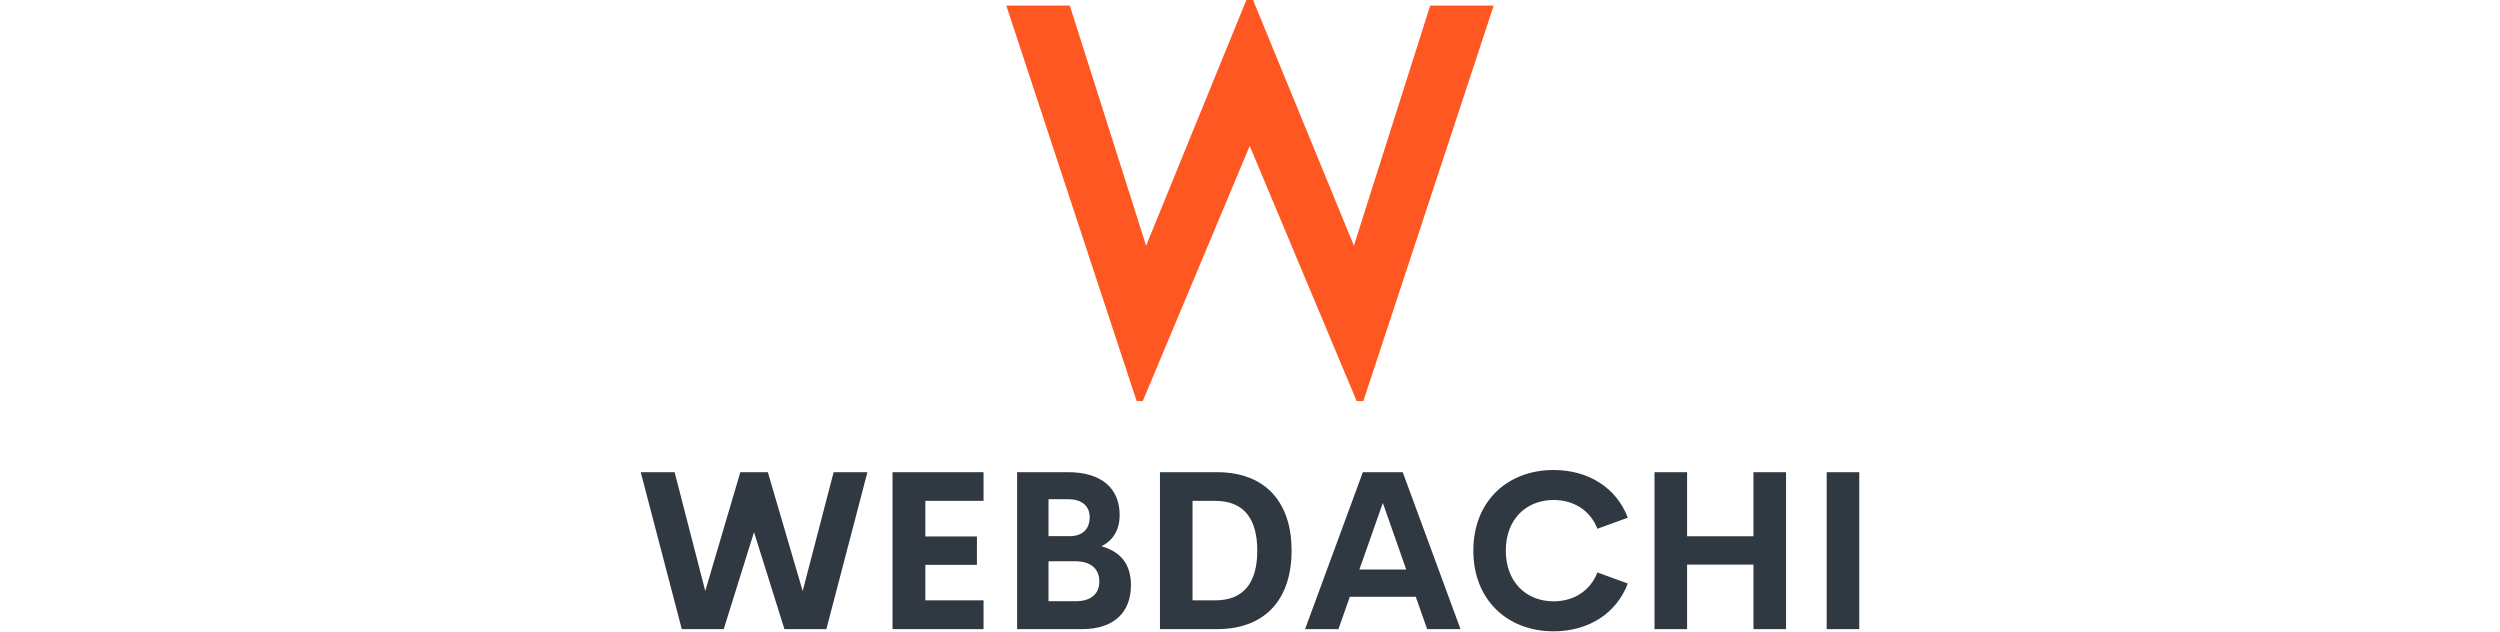
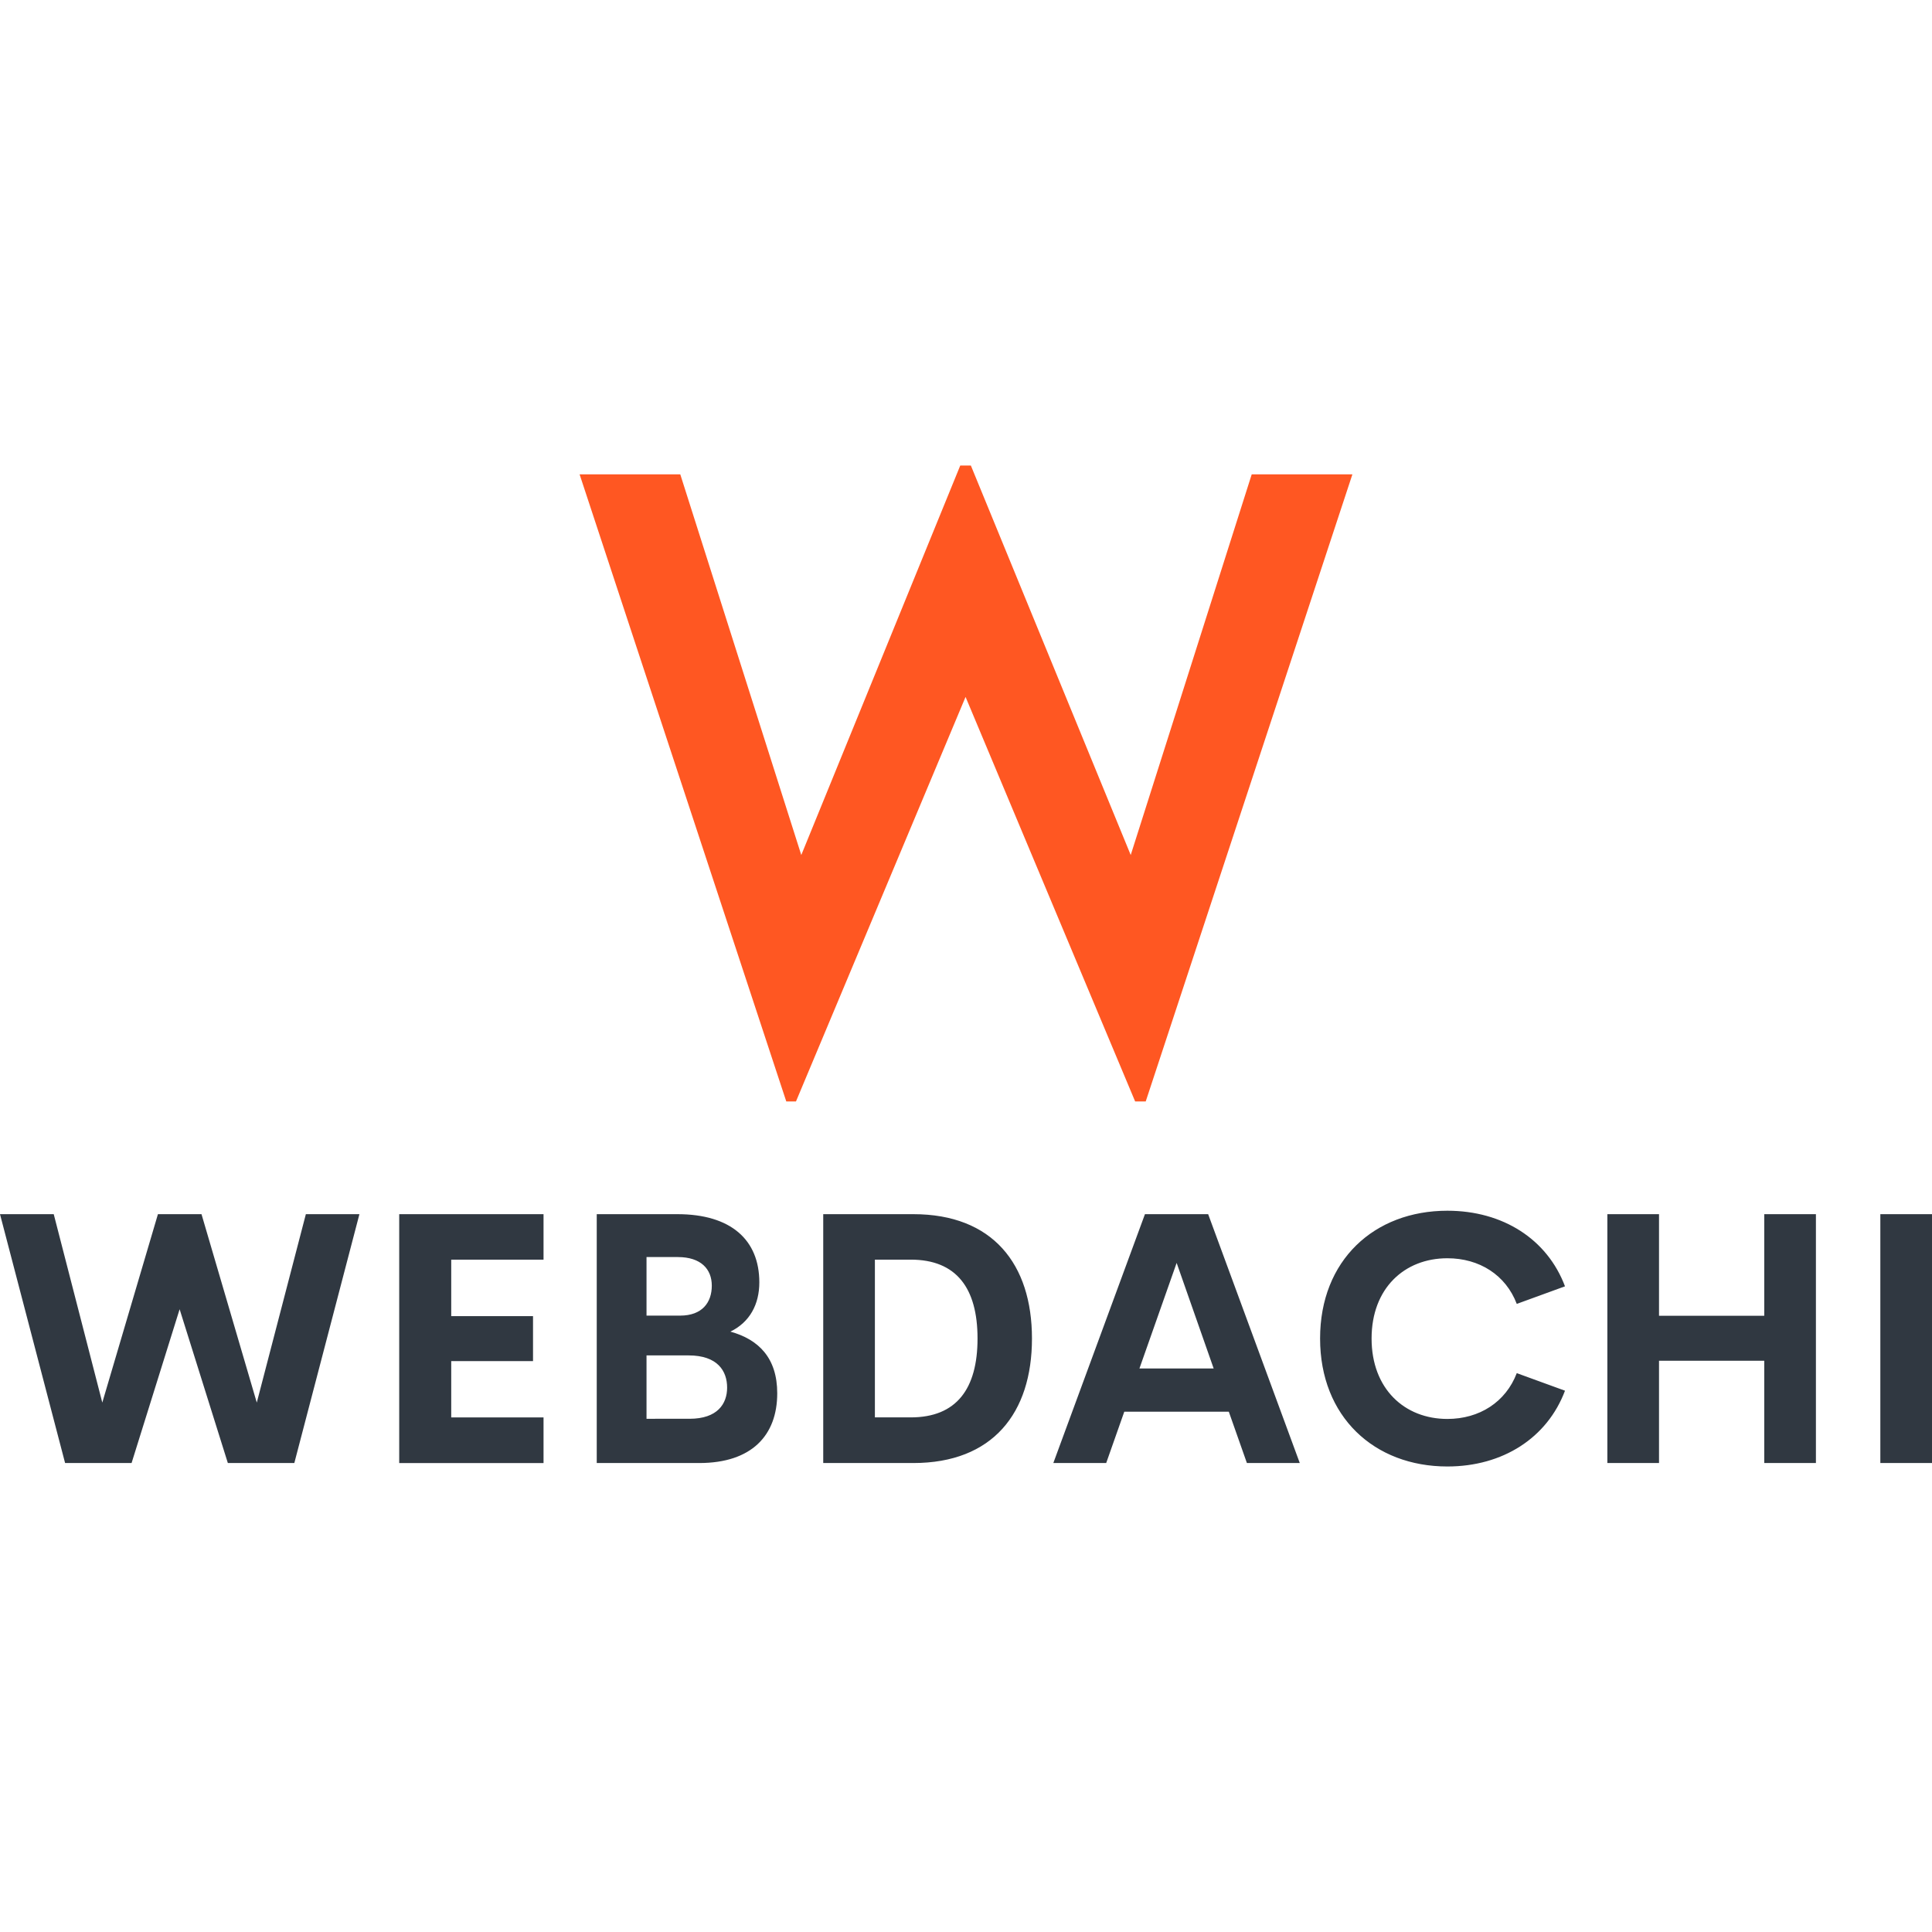
- <svg xmlns="http://www.w3.org/2000/svg" width="396" height="205.164" viewBox="0 0 350 181.332" class="css-1j8o68f" style="height: 100px;width: fit-content;" version="1.1" id="svg157">
+ <svg xmlns="http://www.w3.org/2000/svg" width="500" height="500" viewBox="0 0 441.919 441.919" class="css-1j8o68f" version="1.1" id="svg157">
  <defs id="SvgjsDefs1041" />
-   <g id="SvgjsG1042" featurekey="monogramFeature-0" transform="matrix(2.666667,0,0,2.666667,101.8,-46.4)" fill="#ff5722">
-     <path d="M1.2 18 l6.84 0 l8.22 25.86 l10.8 -26.46 l0.72 0 l10.86 26.46 l8.22 -25.86 l6.84 0 l-14.04 42.6 l-0.72 0 l-11.52 -27.48 l-11.52 27.48 l-0.66 0 z" id="path151" />
+   <g id="SvgjsG1042" featurekey="monogramFeature-0" transform="matrix(3.367008,0,0,3.367008,128.5352,47.89626)" fill="#ff5722">
+     <path d="m 1.2,18 h 6.84 l 8.22,25.86 10.8,-26.46 h 0.72 L 38.64,43.86 46.86,18 H 53.7 L 39.66,60.6 H 38.94 L 27.42,33.12 15.9,60.6 h -0.66 z" id="path151" style="display:inline" />
  </g>
-   <g id="SvgjsG1043" featurekey="nameFeature-0" transform="matrix(1.597433,0,0,1.597433,-1.372834,116.8106)" fill="#303841">
-     <path d="M8.242 40 l-7.383 -28.223 l6.094 0 l5.508 21.367 l6.309 -21.367 l4.941 0 l6.269 21.367 l5.566 -21.367 l6.074 0 l-7.383 28.223 l-7.539 0 l-5.469 -17.441 l-5.449 17.441 l-7.539 0 z M62.5 16.934 l-10.469 0 l0 6.406 l9.277 0 l0 5.098 l-9.277 0 l0 6.387 l10.469 0 l0 5.176 l-16.367 0 l0 -28.223 l16.367 0 l0 5.156 z M83.692 25.098 c3.184 0.879 5.312 2.969 5.312 6.992 c0 4.766 -2.891 7.91 -8.848 7.91 l-11.621 0 l0 -28.223 l9.141 0 c6.094 0 9.297 2.93 9.297 7.734 c0 2.481 -1.074 4.512 -3.281 5.586 z M77.735 16.641 l-3.555 0 l0 6.641 l3.809 0 c2.5 0 3.594 -1.484 3.594 -3.398 c0 -1.875 -1.23 -3.242 -3.848 -3.242 z M79.063 34.98 c3.164 0 4.258 -1.699 4.258 -3.535 c0 -1.875 -1.074 -3.652 -4.375 -3.652 l-4.766 0 l0 7.188 l4.883 0 z M94.219 40 l0 -28.223 l10.215 0 c9.004 0 13.457 5.664 13.457 14.102 c0 8.457 -4.453 14.121 -13.457 14.121 l-10.215 0 z M100.078 34.824 l4.062 0 c5.195 0 7.578 -3.242 7.578 -8.945 s-2.383 -8.945 -7.578 -8.945 l-4.062 0 l0 17.891 z M142.266 40 l-2.051 -5.82 l-11.855 0 l-2.051 5.82 l-5.996 0 l10.391 -28.223 l7.168 0 l10.391 28.223 l-5.996 0 z M130.079 29.277 l8.418 0 l-4.199 -11.973 z M165 40.391 c-8.301 0 -14.434 -5.644 -14.434 -14.512 s6.133 -14.492 14.434 -14.492 c6.289 0 11.328 3.223 13.34 8.574 l-5.469 1.992 c-1.25 -3.281 -4.238 -5.176 -7.871 -5.176 c-4.863 0 -8.594 3.398 -8.594 9.102 s3.731 9.121 8.594 9.121 c3.633 0 6.621 -1.914 7.871 -5.195 l5.469 1.992 c-2.012 5.352 -7.051 8.594 -13.34 8.594 z M200.937 11.777 l5.859 0 l0 28.223 l-5.859 0 l0 -11.602 l-11.934 0 l0 11.602 l-5.859 0 l0 -28.223 l5.859 0 l0 11.523 l11.934 0 l0 -11.523 z M214.102 40 l0 -28.223 l5.859 0 l0 28.223 l-5.859 0 z" id="path154" />
+   <g id="SvgjsG1043" featurekey="nameFeature-0" transform="matrix(2.016964,0,0,2.016964,-1.733701,253.9706)" fill="#303841">
+     <path d="M 8.242,40 0.859,11.777 h 6.094 l 5.508,21.367 6.309,-21.367 h 4.941 l 6.269,21.367 5.566,-21.367 h 6.074 L 34.238,40 H 26.699 L 21.23,22.559 15.781,40 H 8.242 Z M 62.5,16.934 h -10.469 v 6.406 h 9.277 v 5.098 h -9.277 v 6.387 h 10.469 v 5.176 h -16.367 v -28.223 h 16.367 v 5.156 z m 21.191,8.164 c 3.184,0.879 5.312,2.969 5.312,6.992 0,4.766 -2.891,7.91 -8.848,7.91 h -11.621 v -28.223 h 9.141 c 6.094,0 9.297,2.93 9.297,7.734 0,2.481 -1.074,4.512 -3.281,5.586 z m -5.957,-8.457 h -3.555 v 6.641 h 3.809 c 2.5,0 3.594,-1.484 3.594,-3.398 0,-1.875 -1.231,-3.242 -3.848,-3.242 z m 1.328,18.34 c 3.164,0 4.258,-1.699 4.258,-3.535 0,-1.875 -1.074,-3.652 -4.375,-3.652 h -4.766 v 7.188 z M 94.219,40 V 11.777 h 10.215 c 9.004,0 13.457,5.664 13.457,14.102 0,8.457 -4.453,14.121 -13.457,14.121 z m 5.859,-5.176 h 4.062 c 5.195,0 7.578,-3.242 7.578,-8.945 0,-5.703 -2.383,-8.945 -7.578,-8.945 h -4.062 v 17.891 z M 142.266,40 l -2.051,-5.82 h -11.855 L 126.309,40 h -5.996 l 10.391,-28.223 h 7.168 L 148.263,40 h -5.996 z m -12.187,-10.723 h 8.418 l -4.199,-11.973 z m 34.921,11.114 c -8.301,0 -14.434,-5.644 -14.434,-14.512 0,-8.867 6.133,-14.492 14.434,-14.492 6.289,0 11.328,3.223 13.34,8.574 l -5.469,1.992 c -1.25,-3.281 -4.238,-5.176 -7.871,-5.176 -4.863,0 -8.594,3.398 -8.594,9.102 0,5.703 3.731,9.121 8.594,9.121 3.633,0 6.621,-1.914 7.871,-5.195 l 5.469,1.992 c -2.012,5.352 -7.051,8.594 -13.34,8.594 z M 200.937,11.777 h 5.859 V 40 h -5.859 V 28.398 h -11.934 V 40 h -5.859 V 11.777 h 5.859 V 23.3 h 11.934 z M 214.102,40 V 11.777 h 5.859 V 40 Z" id="path154" style="display:inline" />
  </g>
</svg>
